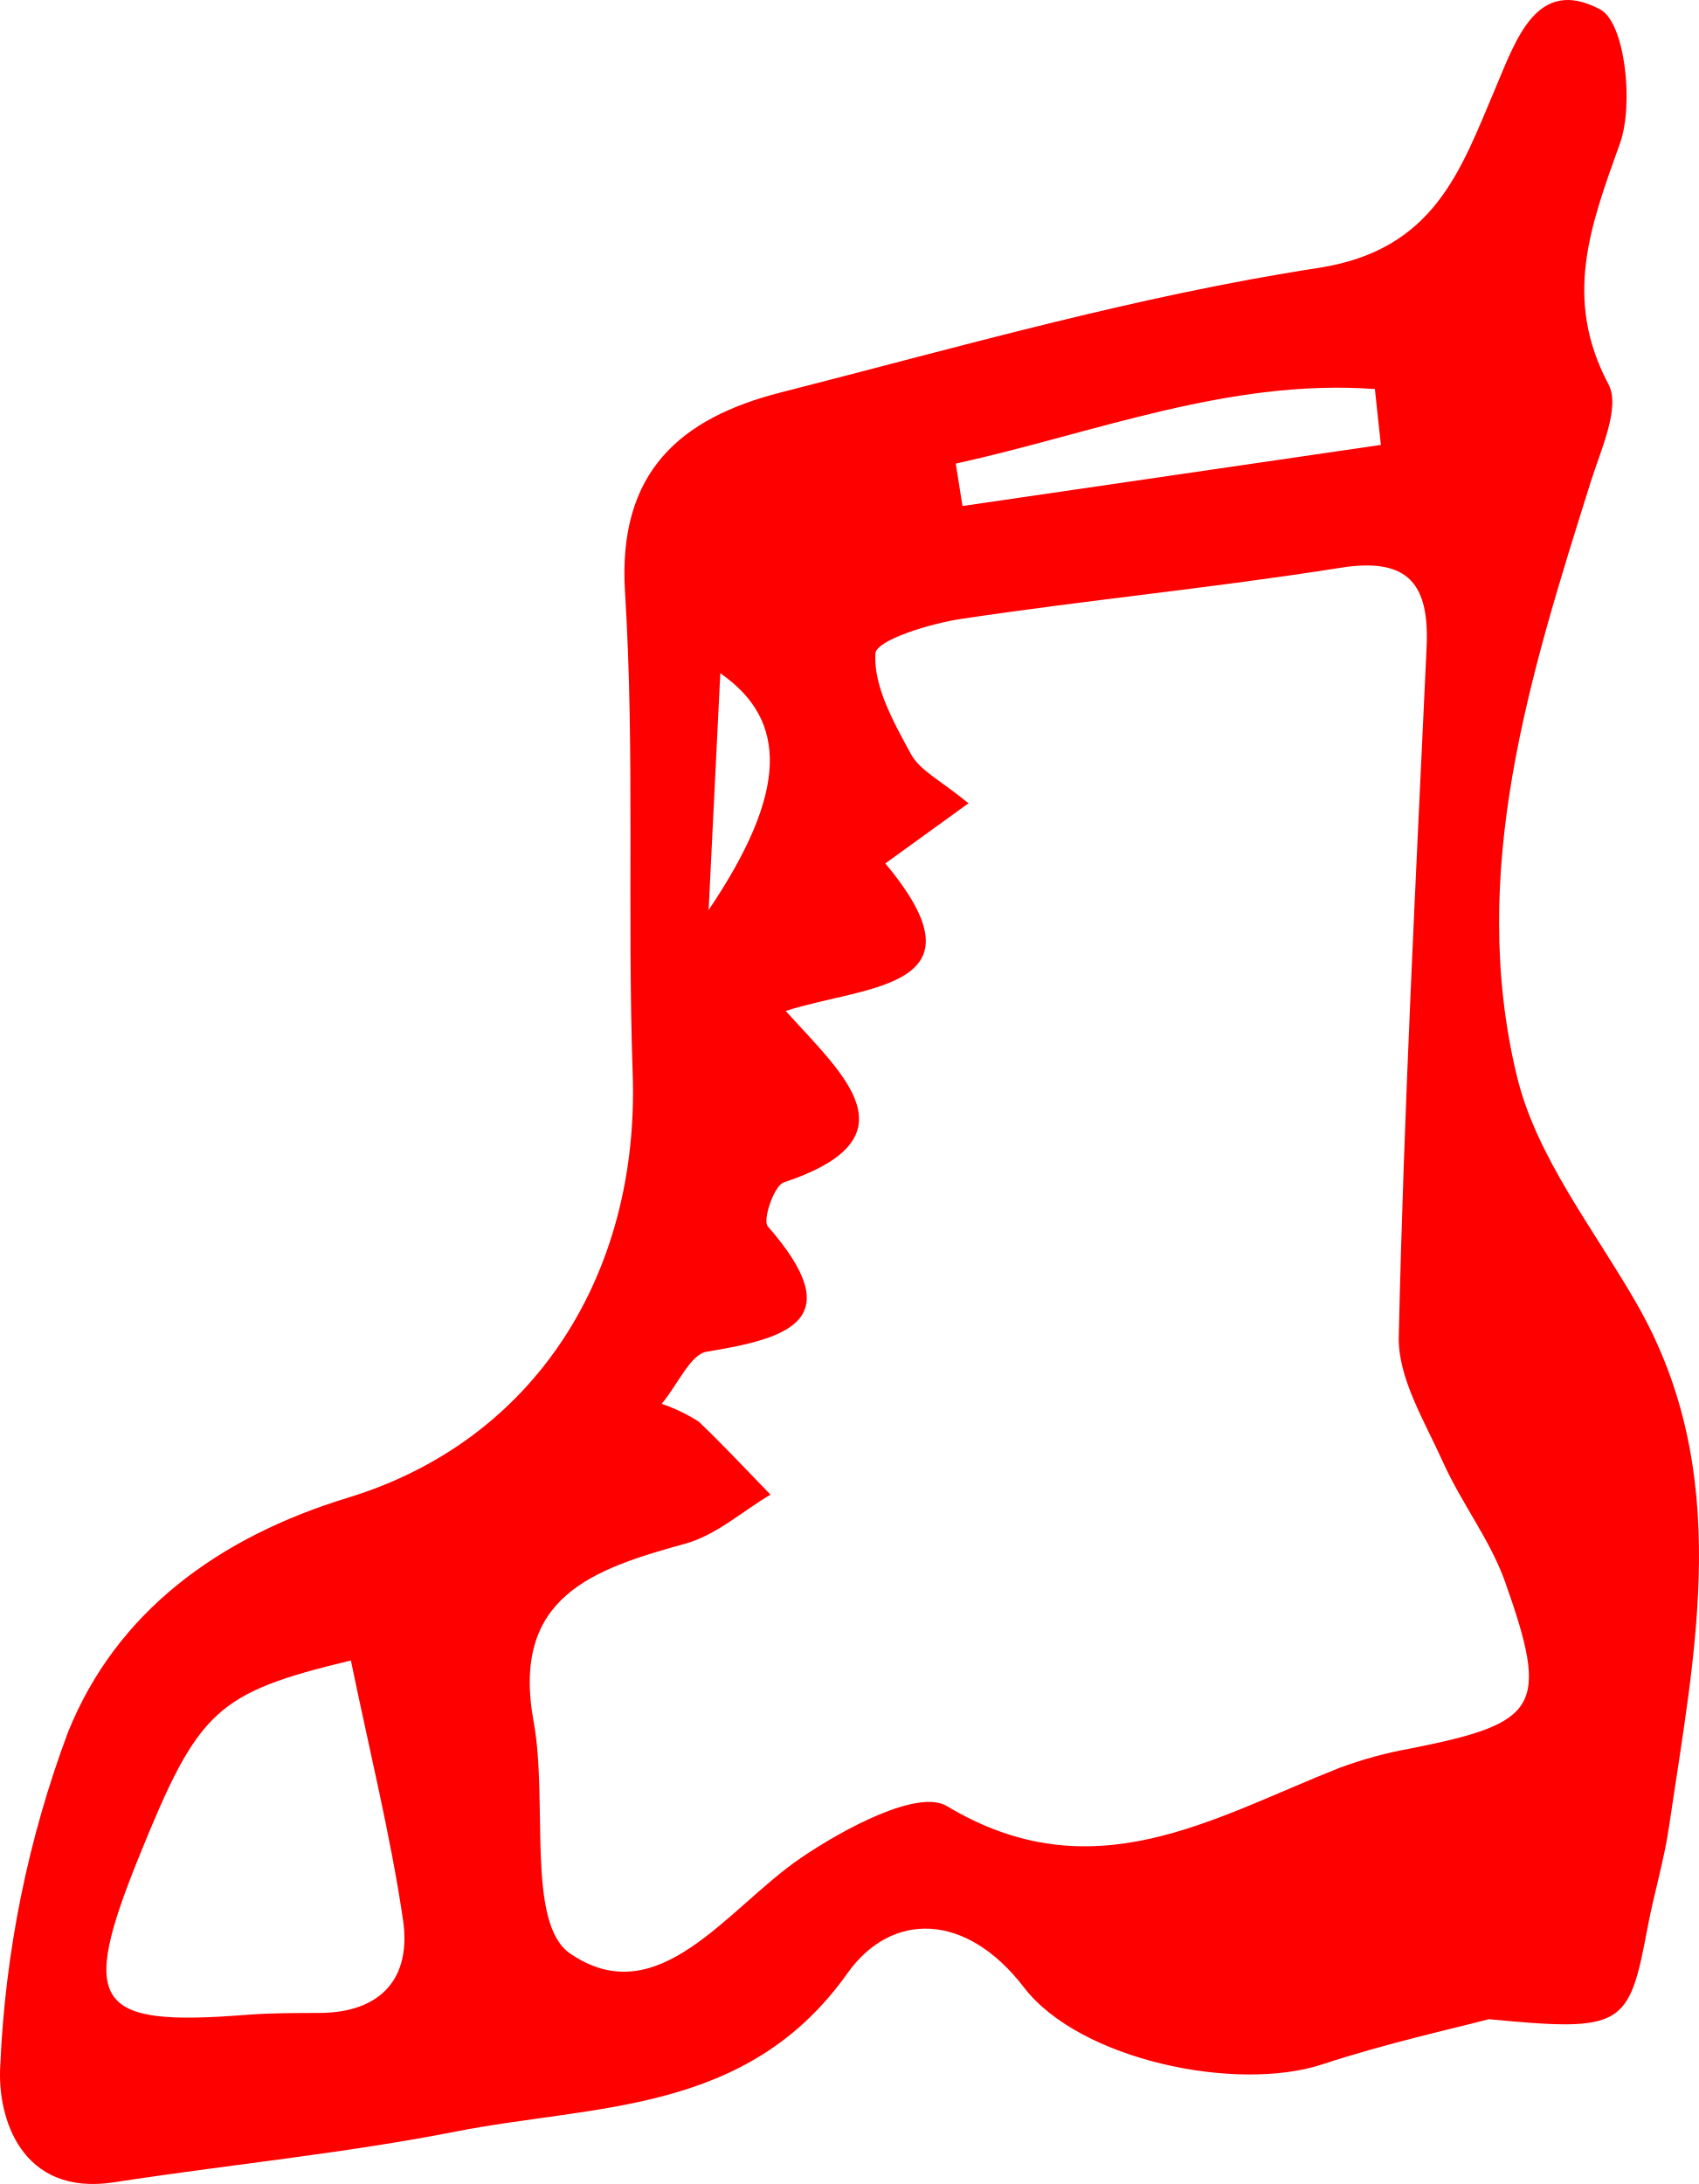
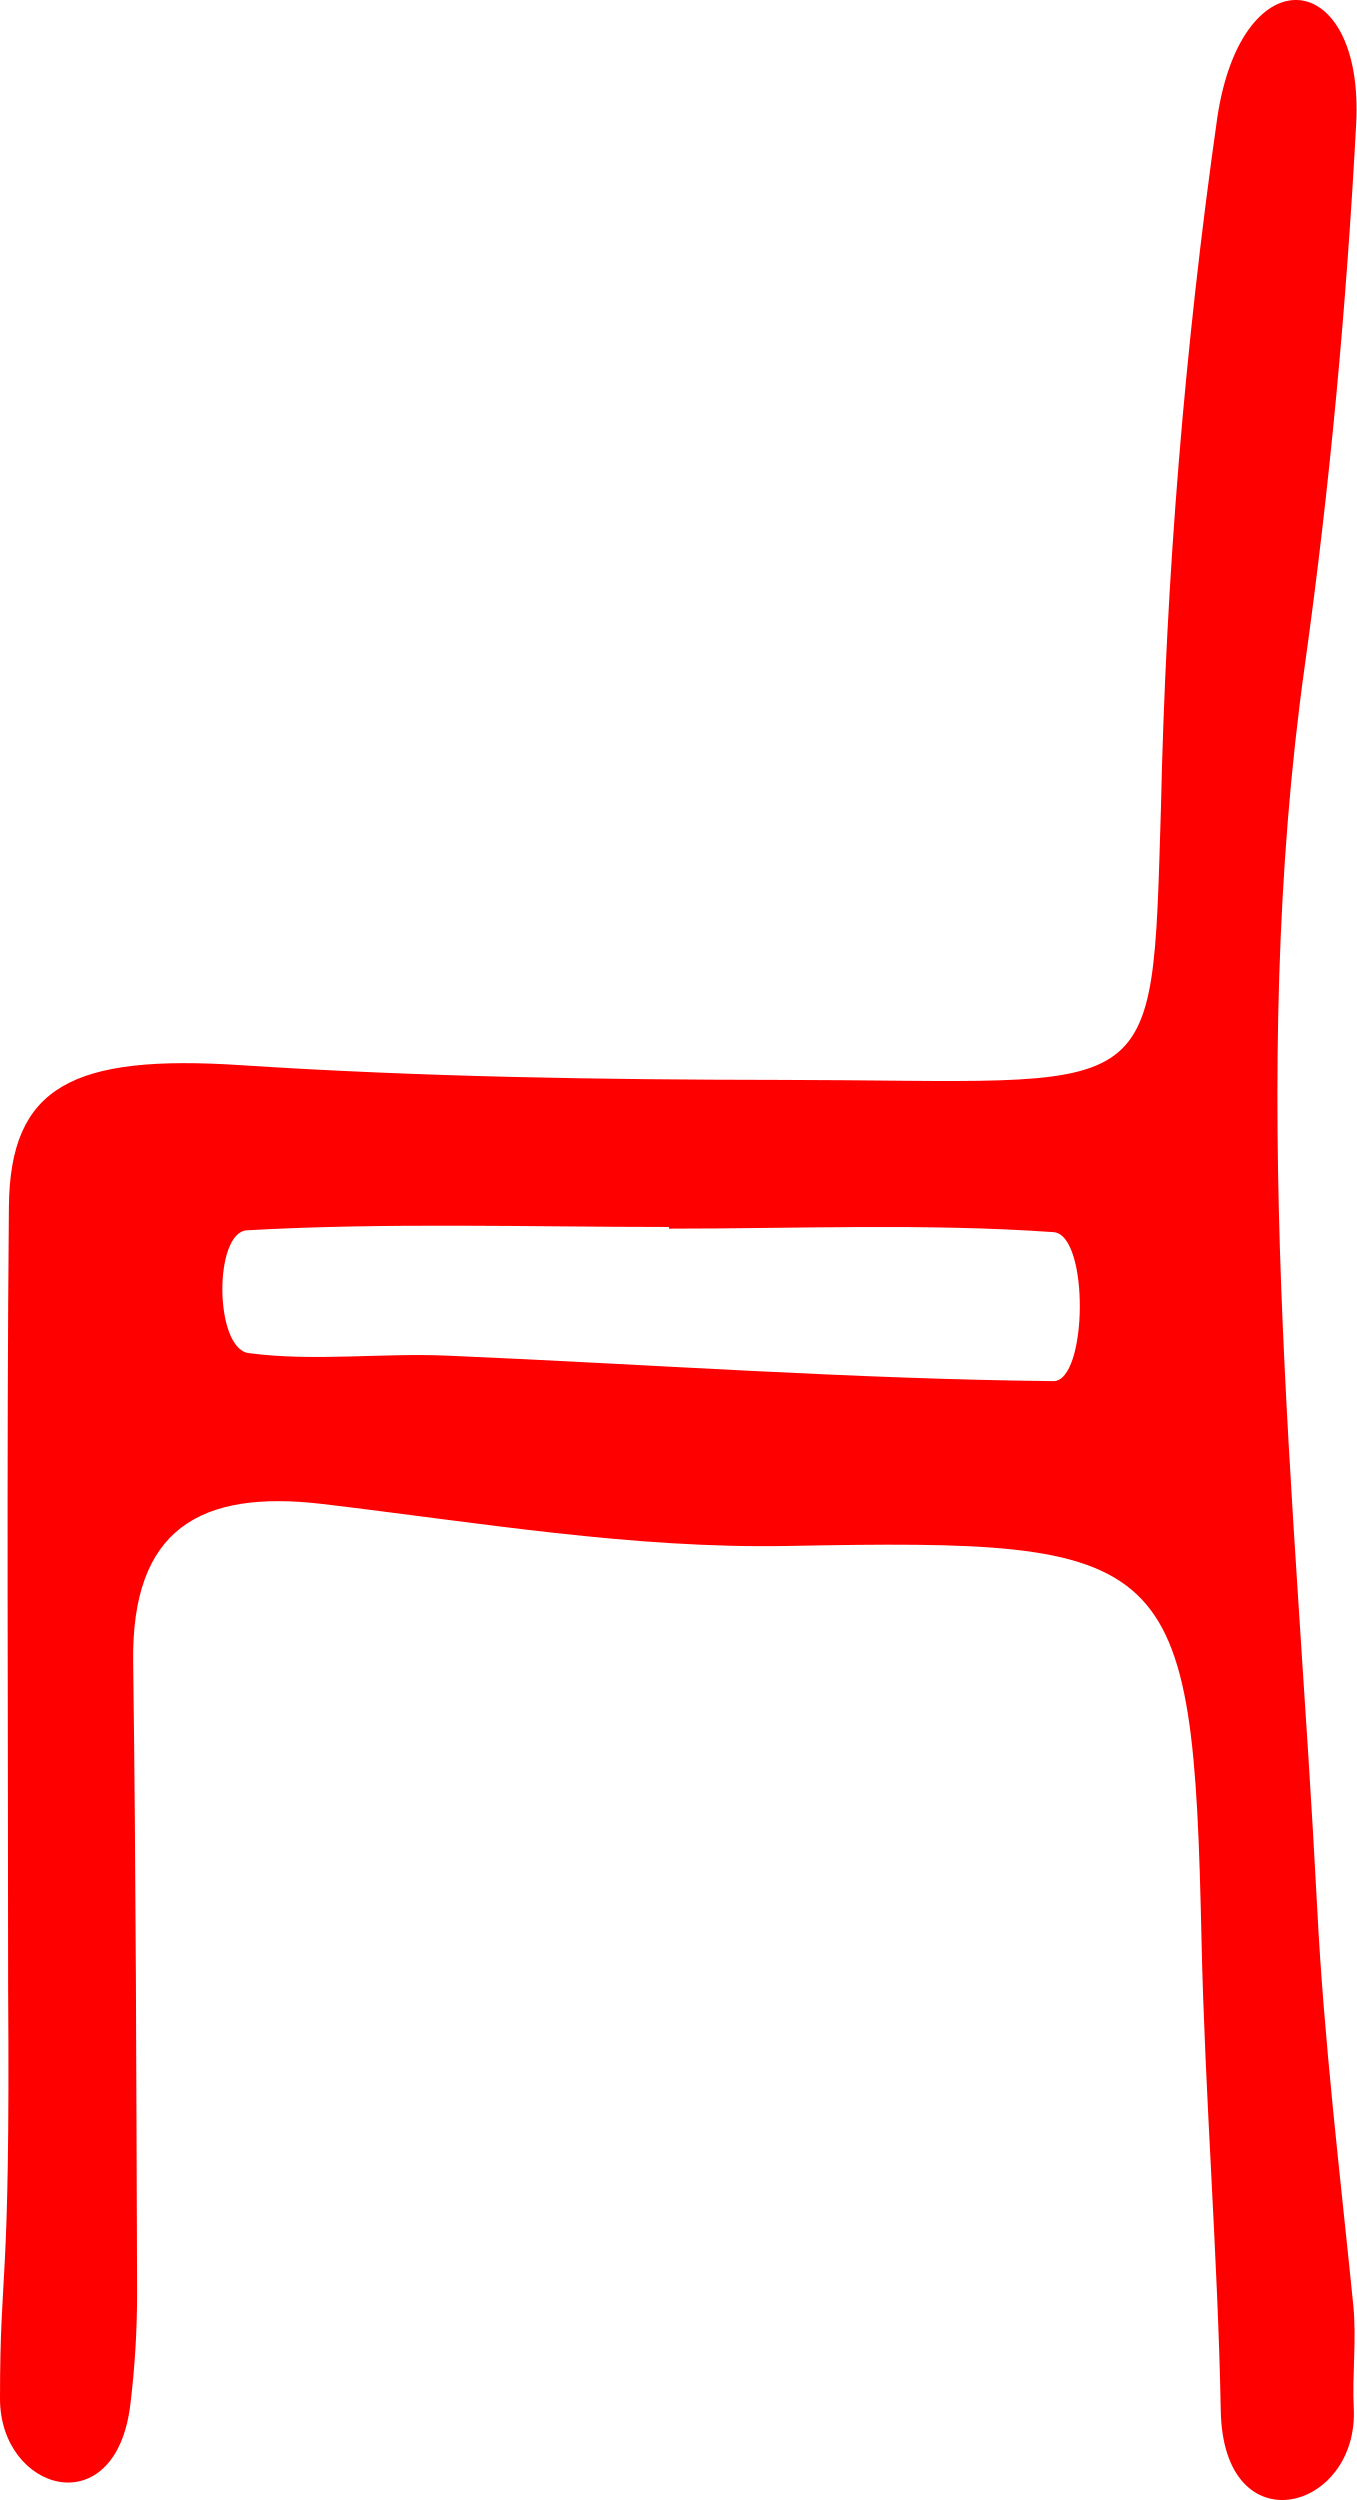
- <svg xmlns="http://www.w3.org/2000/svg" viewBox="0 0 80.766 103.814">
+ <svg xmlns="http://www.w3.org/2000/svg" viewBox="0 0 54.577 100.58">
  <defs>
    <style>.cls-1{fill:red;}</style>
  </defs>
  <g id="Réteg_2" data-name="Réteg 2">
    <g id="Group_1" data-name="Group 1">
-       <g id="csizma_Kép" data-name="csizma Kép">
-         <path class="cls-1" d="M70.776,95.98c-1.599.426-4.813,1.126-7.922,2.148-4.07,1.338-11.519-.195-14.178-3.66-2.769-3.608-6.313-3.599-8.39-.671-4.775,6.732-11.986,6.221-18.605,7.521-5.368,1.055-10.839,1.576-16.253,2.414-4.443.687-5.568-3.106-5.415-5.54A51.536,51.536,0,0,1,3.236,82.329c2.301-5.706,7.144-9.257,13.306-11.138,8.92-2.722,13.866-10.672,13.535-20.171-.266-7.624.108-15.278-.365-22.884-.356-5.724,2.651-8.27,7.411-9.483,8.471-2.159,16.923-4.593,25.537-5.915,5.517-.847,6.762-4.609,8.409-8.496C72.081,1.855,73.058-1.152,76.073.45c1.176.625,1.607,4.496.935,6.372-1.392,3.883-2.719,7.354-.544,11.443.58,1.091-.362,3.108-.839,4.626-2.899,9.226-5.859,18.558-3.512,28.273.928,3.842,3.668,7.269,5.7,10.818,4.603,8.039,2.761,16.45,1.533,24.826-.24,1.64-.731,3.242-1.035,4.874C77.439,96.352,77.145,96.592,70.776,95.98ZM46.04,38.183,42.086,41.043c5.012,5.994-.911,5.776-4.735,7.012,2.766,3.064,6.26,6.032-.094,8.151-.463.154-1.012,1.797-.761,2.083,3.877,4.431,1.08,5.315-2.896,5.962-.779.127-1.352,1.52-2.145,2.48a7.961,7.961,0,0,1,1.764.847c1.173,1.117,2.278,2.306,3.408,3.468-1.34.796-2.587,1.926-4.036,2.326-4.404,1.217-8.318,2.518-7.221,8.477.693,3.768-.366,9.569,1.729,11.007,4.2,2.883,7.468-2.146,10.955-4.529,2.038-1.392,5.592-3.299,6.961-2.476,6.93,4.168,12.626.565,18.642-1.81a19.493,19.493,0,0,1,3.366-.922c6.145-1.218,6.643-1.944,4.531-7.916-.708-2.002-2.085-3.757-2.961-5.712-.864-1.928-2.142-3.982-2.098-5.956.245-10.923.818-21.84,1.323-32.757.137-2.968-.817-4.31-4.095-3.79-5.986.95-12.029,1.531-18.024,2.43-1.487.223-4.048,1.007-4.085,1.65-.09,1.565.873,3.274,1.689,4.774C43.735,36.637,44.748,37.115,46.04,38.183ZM16.681,78.929c-6.422,1.544-7.248,2.365-10.049,9.269-2.876,7.09-2.162,8.147,5.069,7.576,1.155-.091,2.319-.086,3.478-.091,2.967-.013,4.385-1.679,3.979-4.429C18.562,87.221,17.57,83.247,16.681,78.929ZM65.645,21.148,65.359,18.492c-6.934-.503-13.329,2.092-19.923,3.546l.318,2.015Zm-31.958,22.109c3.779-5.601,3.785-9.019.555-11.254Z" />
+       <g id="szek_Kép" data-name="szek Kép">
+         <path class="cls-1" d="M.327,80.016c0-10.488-.065-20.976.031-31.463.045-4.863,2.562-6.142,9.349-5.698,7.224.473,14.468.584,21.707.592,15.345.016,14.917,1.285,15.293-10.932a233.091,233.091,0,0,1,2.271-27.81c1.006-6.623,5.918-6.005,5.583.287-.387,7.278-1.055,14.563-2.066,21.784-2.339,16.711-.357,33.365.501,50.038.274,5.325.915,10.618,1.449,15.923.138,1.373-.049,2.842.019,4.122.223,4.18-5.245,5.636-5.35.133-.12-6.31-.637-12.614-.774-18.928C48.002,62.391,47.269,61.9,31.695,62.197c-6.225.118-12.487-.948-18.708-1.687-4.946-.588-7.702,1.004-7.63,6.36.114,8.471.127,16.944.159,25.417a36.993,36.993,0,0,1-.271,4.445C4.66,101.612-.001,100.244,0,96.501.001,91.019.418,92.424.327,80.016ZM26.914,49.431l-.001-.067c-5.661,0-11.332-.182-16.976.133-1.344.075-1.321,4.759.07,4.942,2.619.345,5.321-.012,7.98.101,8.131.348,16.257.94,24.389,1.026,1.382.015,1.46-5.893.009-5.994C37.25,49.211,32.074,49.431,26.914,49.431Z" />
      </g>
    </g>
  </g>
</svg>
